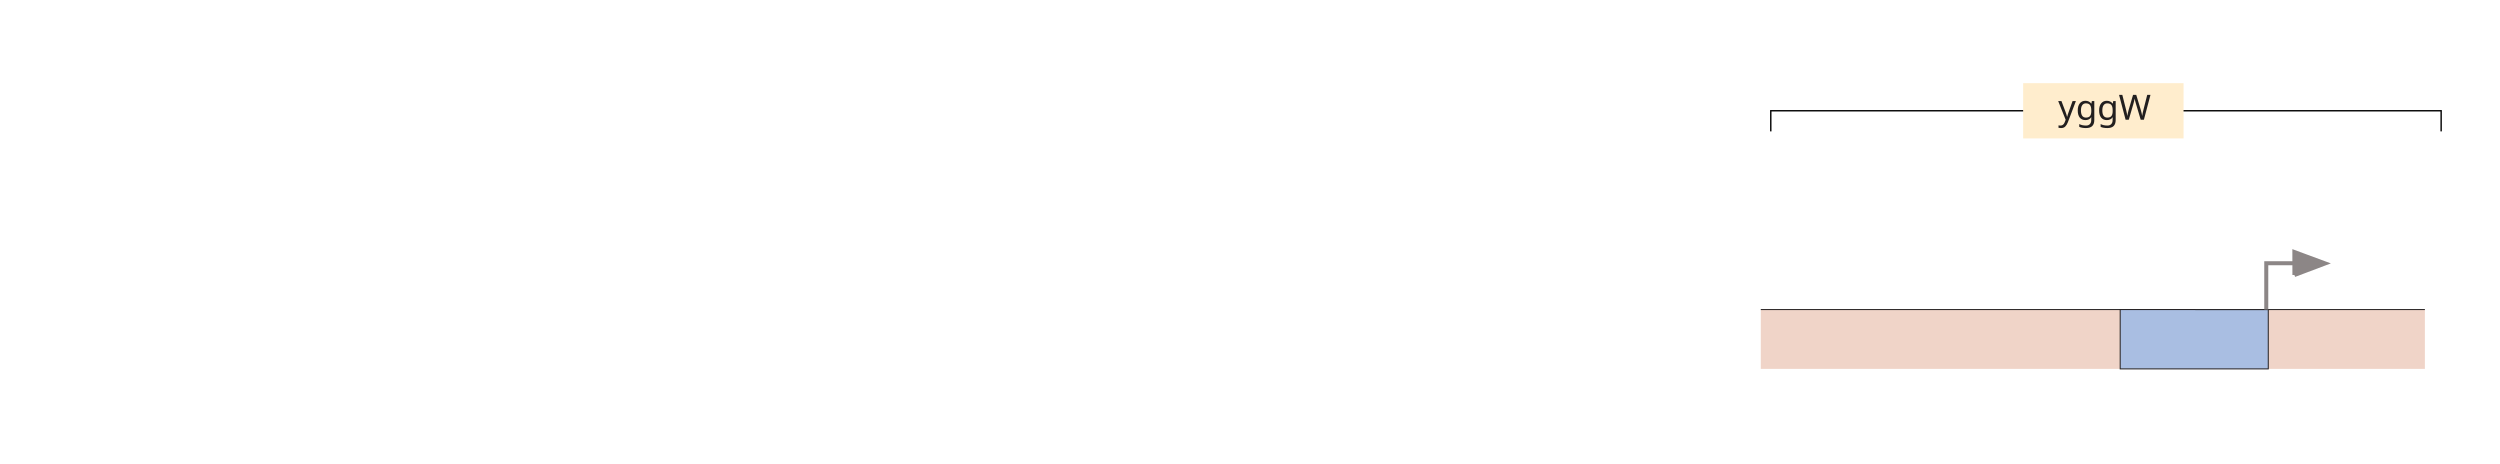
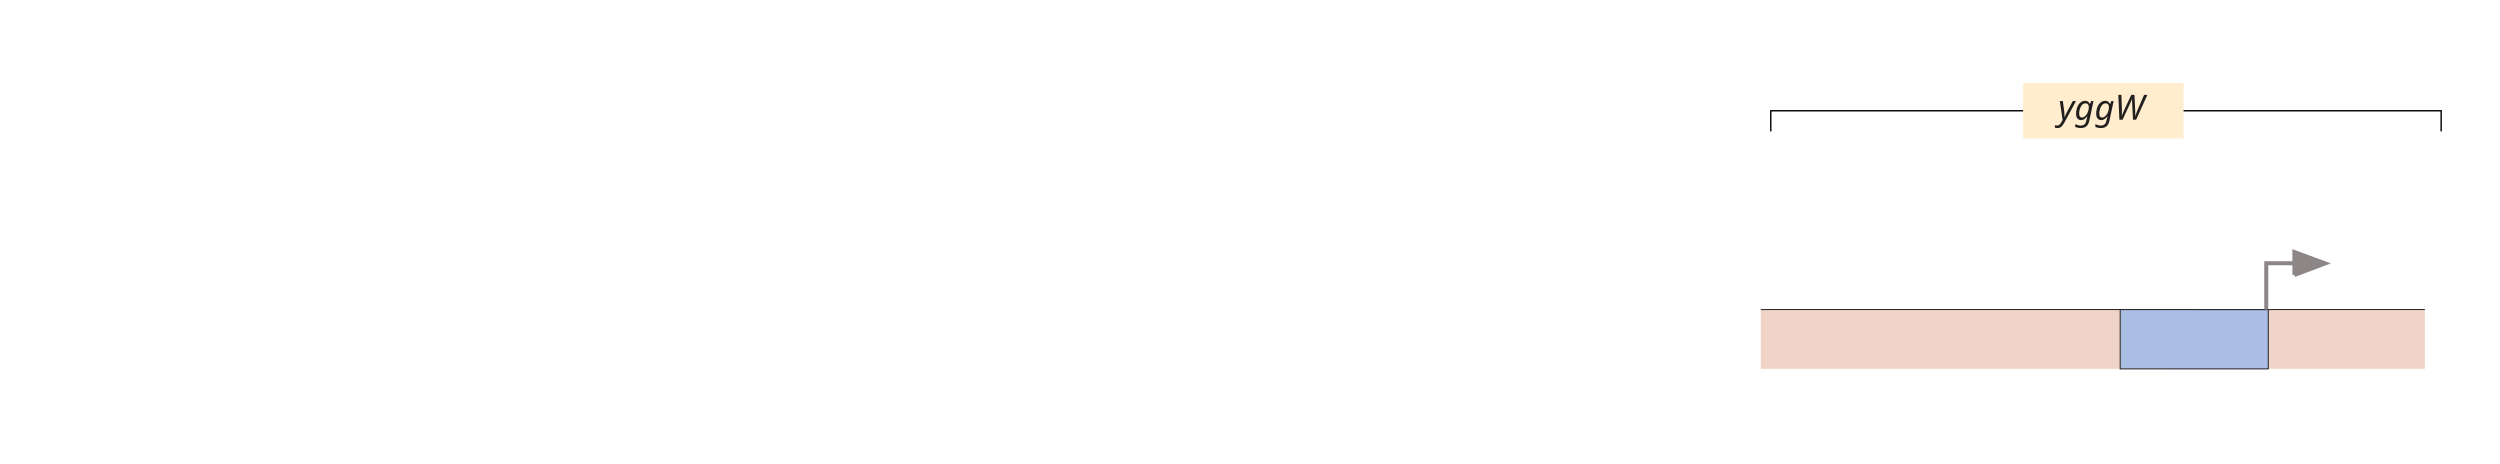
<svg xmlns="http://www.w3.org/2000/svg" id="svg2" version="1.1" xml:space="preserve" width="778.75" height="144.375" viewBox="0 0 778.75 144.375">
  <defs id="defs6" />
  <g id="g10" transform="matrix(1.25,0,0,-1.25,0,144.375)">
    <g id="g12" transform="translate(441.2793,82.7588)">
      <path d="m 0,0 0,5.139 167.054,0 0,-5.139" style="fill:none;stroke:#000000;stroke-width:0.35;stroke-linecap:butt;stroke-linejoin:miter;stroke-miterlimit:4;stroke-dasharray:none;stroke-opacity:1" id="path14" />
    </g>
    <path d="m 504.168,81.006 39.974,0 0,13.768 -39.974,0 0,-13.768 z" style="fill:#ffedcd;fill-opacity:1;fill-rule:nonzero;stroke:none" id="path16" />
    <text transform="matrix(1,0,0,-1,512.8872,85.6655)" style="font-variant:normal;font-weight:normal;font-stretch:normal;font-size:8.663px;font-family:'Myriad Pro';-inkscape-font-specification:MyriadPro-Regular;writing-mode:lr-tb;fill:#221f1f;fill-opacity:1;fill-rule:nonzero;stroke:none" id="text18">
-       <tspan x="0 4.08 8.922 13.765" y="0" id="tspan20">yggW</tspan>
+       <tspan x="0 4.08 8.922 13.765" y="0" id="tspan20" style="font-style:italic">yggW</tspan>
    </text>
    <path d="m 438.788,23.574 165.493,0 0,14.782 -165.493,0 0,-14.782 z" style="fill:#f0d4c8;fill-opacity:1;fill-rule:nonzero;stroke:none" id="path22" />
    <g id="g24" transform="translate(438.7881,38.355)">
      <path d="M 0,0 165.493,0" style="fill:none;stroke:#231f20;stroke-width:0.25;stroke-linecap:butt;stroke-linejoin:miter;stroke-miterlimit:4;stroke-dasharray:none;stroke-opacity:1" id="path26" />
    </g>
    <g id="g28" transform="translate(565.251,23.5635)">
      <path d="m 0,0 -36.901,0.01 0,14.782 L 0,14.777 0,0 Z" style="fill:#a9bee2;fill-opacity:1;fill-rule:nonzero;stroke:none" id="path30" />
    </g>
    <g id="g32" transform="translate(565.251,23.5635)">
      <path d="m 0,0 -36.901,0.01 0,14.782 L 0,14.777 0,0 Z" style="fill:none;stroke:#231f20;stroke-width:0.25;stroke-linecap:butt;stroke-linejoin:miter;stroke-miterlimit:4;stroke-dasharray:none;stroke-opacity:1" id="path34" />
    </g>
    <g id="g36" transform="translate(572.3604,49.9023)">
      <path d="m 0,0 -7.607,0 0,-11.529" style="fill:none;stroke:#8c8686;stroke-width:1;stroke-linecap:butt;stroke-linejoin:miter;stroke-miterlimit:4;stroke-dasharray:none;stroke-opacity:1" id="path38" />
    </g>
    <g id="g40" transform="translate(571.7686,46.9663)">
      <path d="M 0,0 7.655,2.891 -0.011,5.729 0,0 Z" style="fill:#8c8686;fill-opacity:1;fill-rule:nonzero;stroke:none" id="path42" />
    </g>
    <g id="g44" transform="translate(571.7686,46.9663)">
      <path d="M 0,0 7.655,2.891 -0.011,5.729 0,0" style="fill:none;stroke:#8c8686;stroke-width:1;stroke-linecap:butt;stroke-linejoin:miter;stroke-miterlimit:4;stroke-dasharray:none;stroke-opacity:1" id="path46" />
    </g>
  </g>
</svg>
